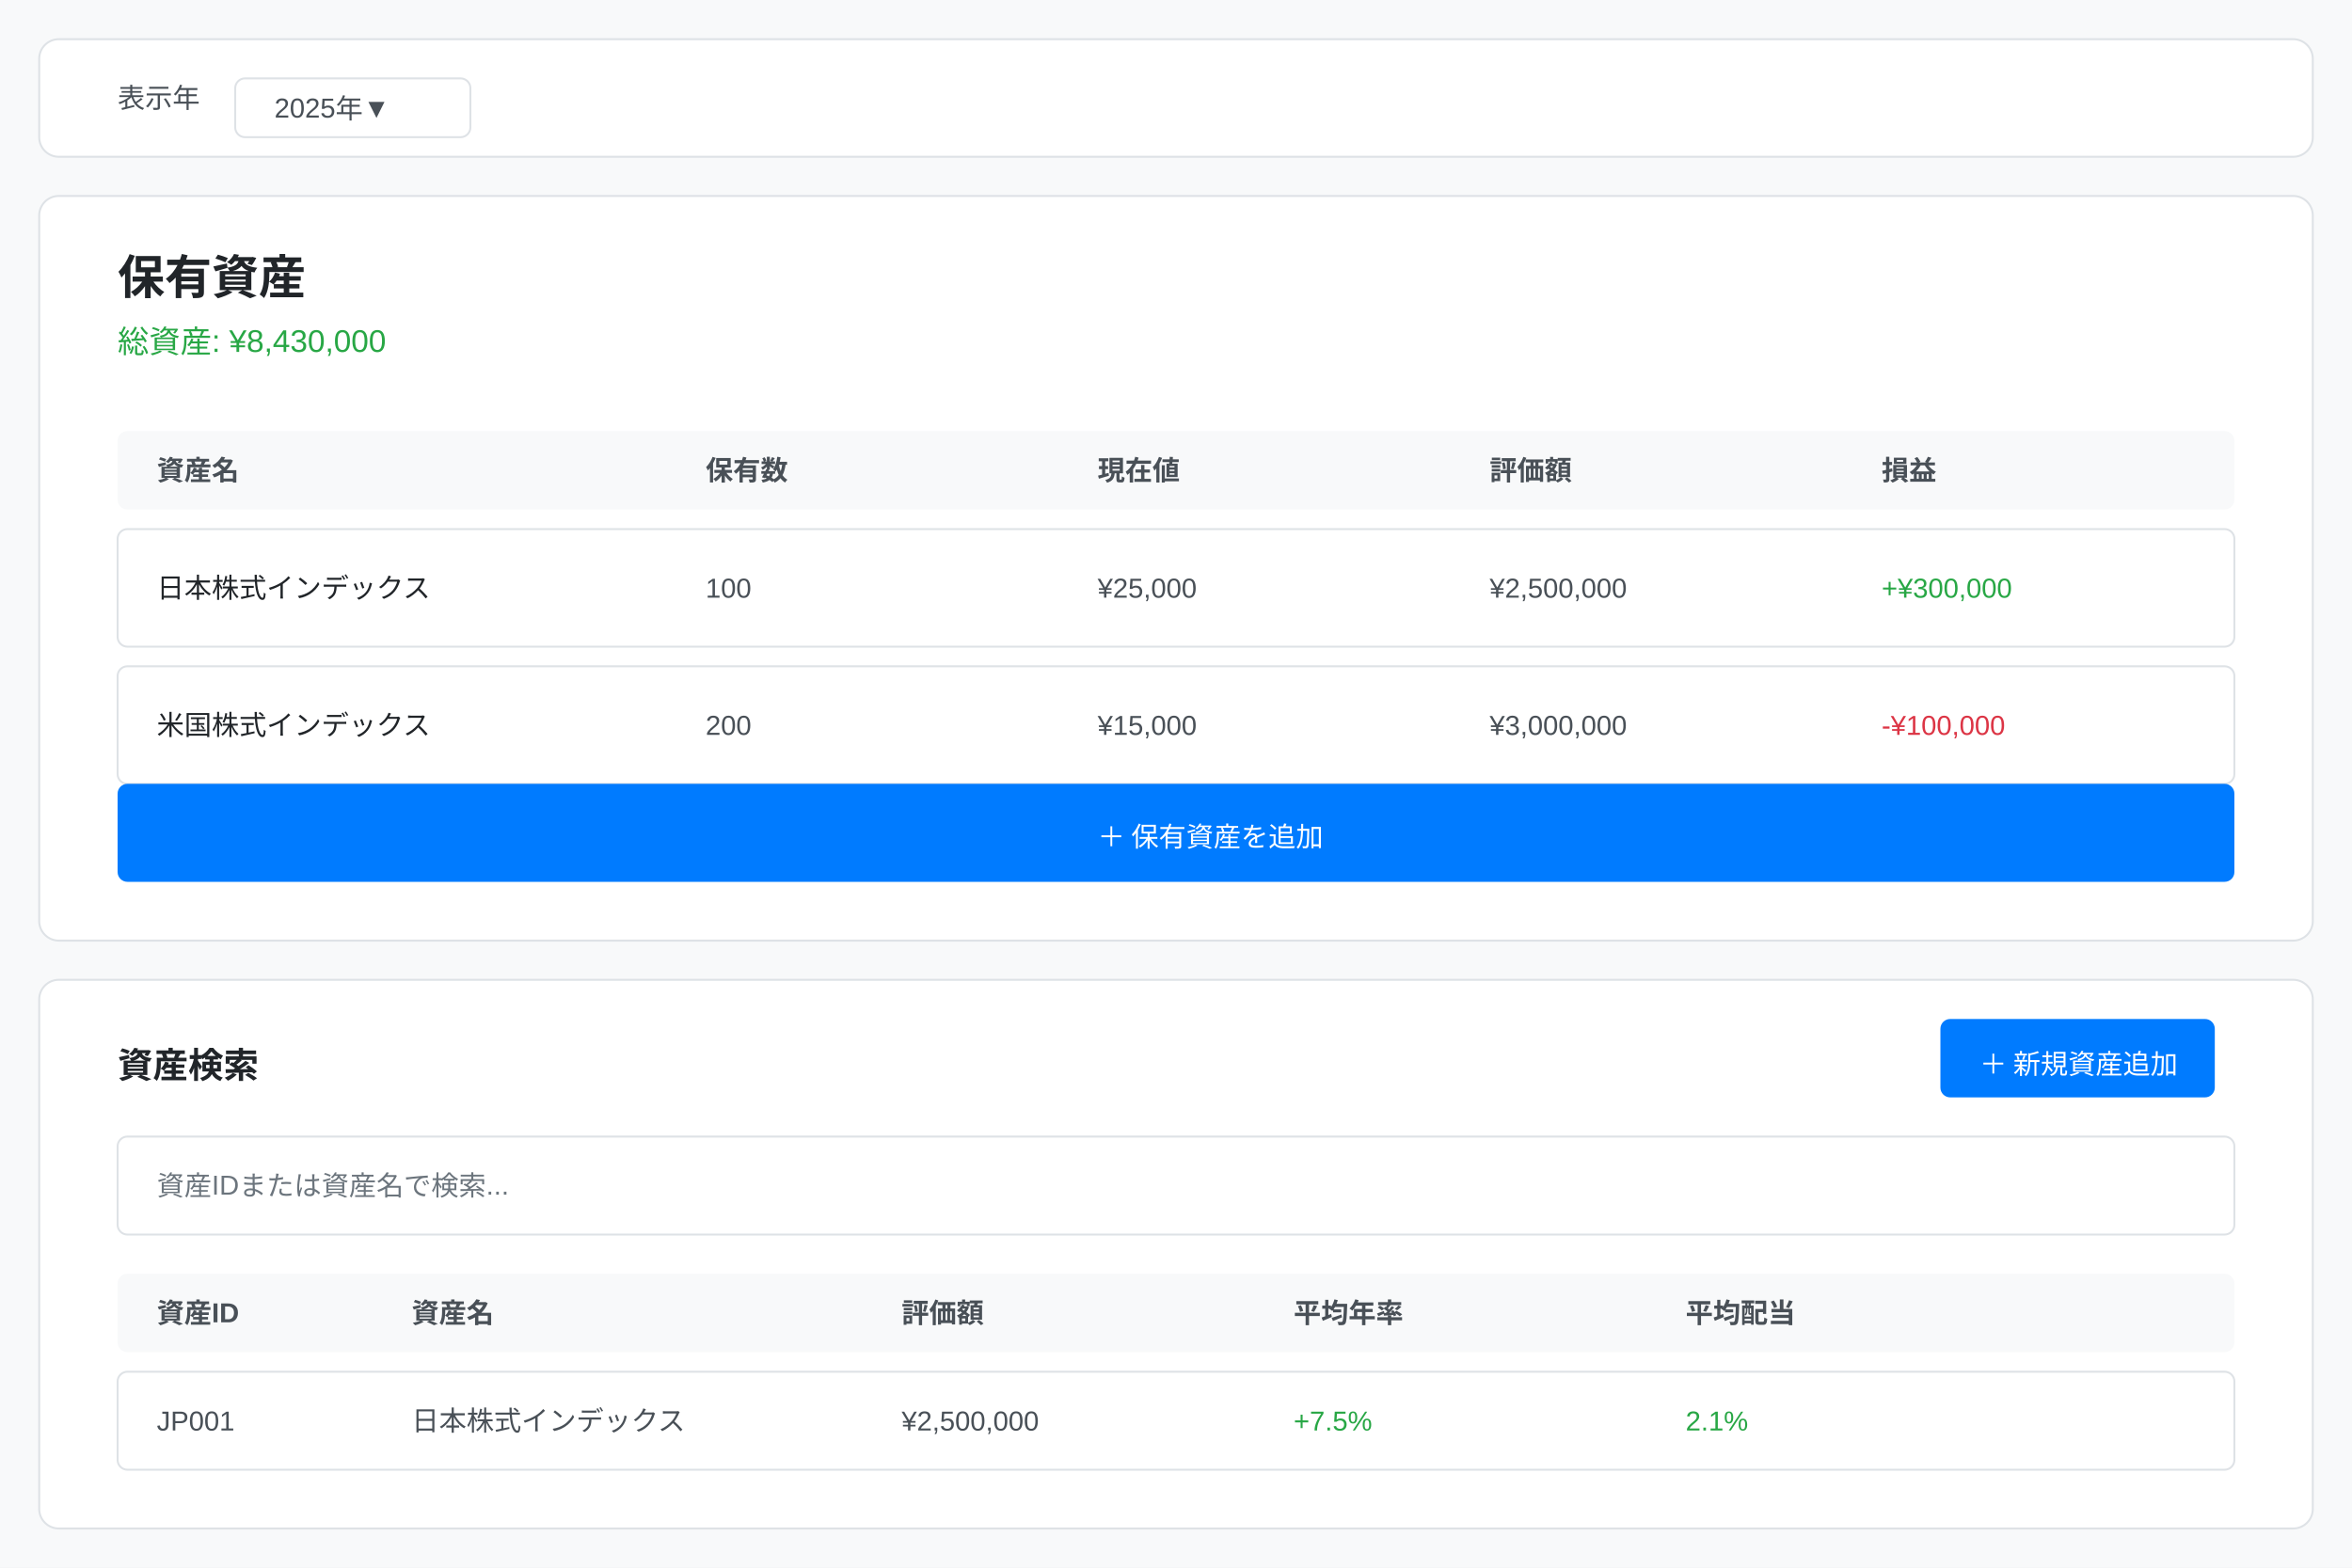
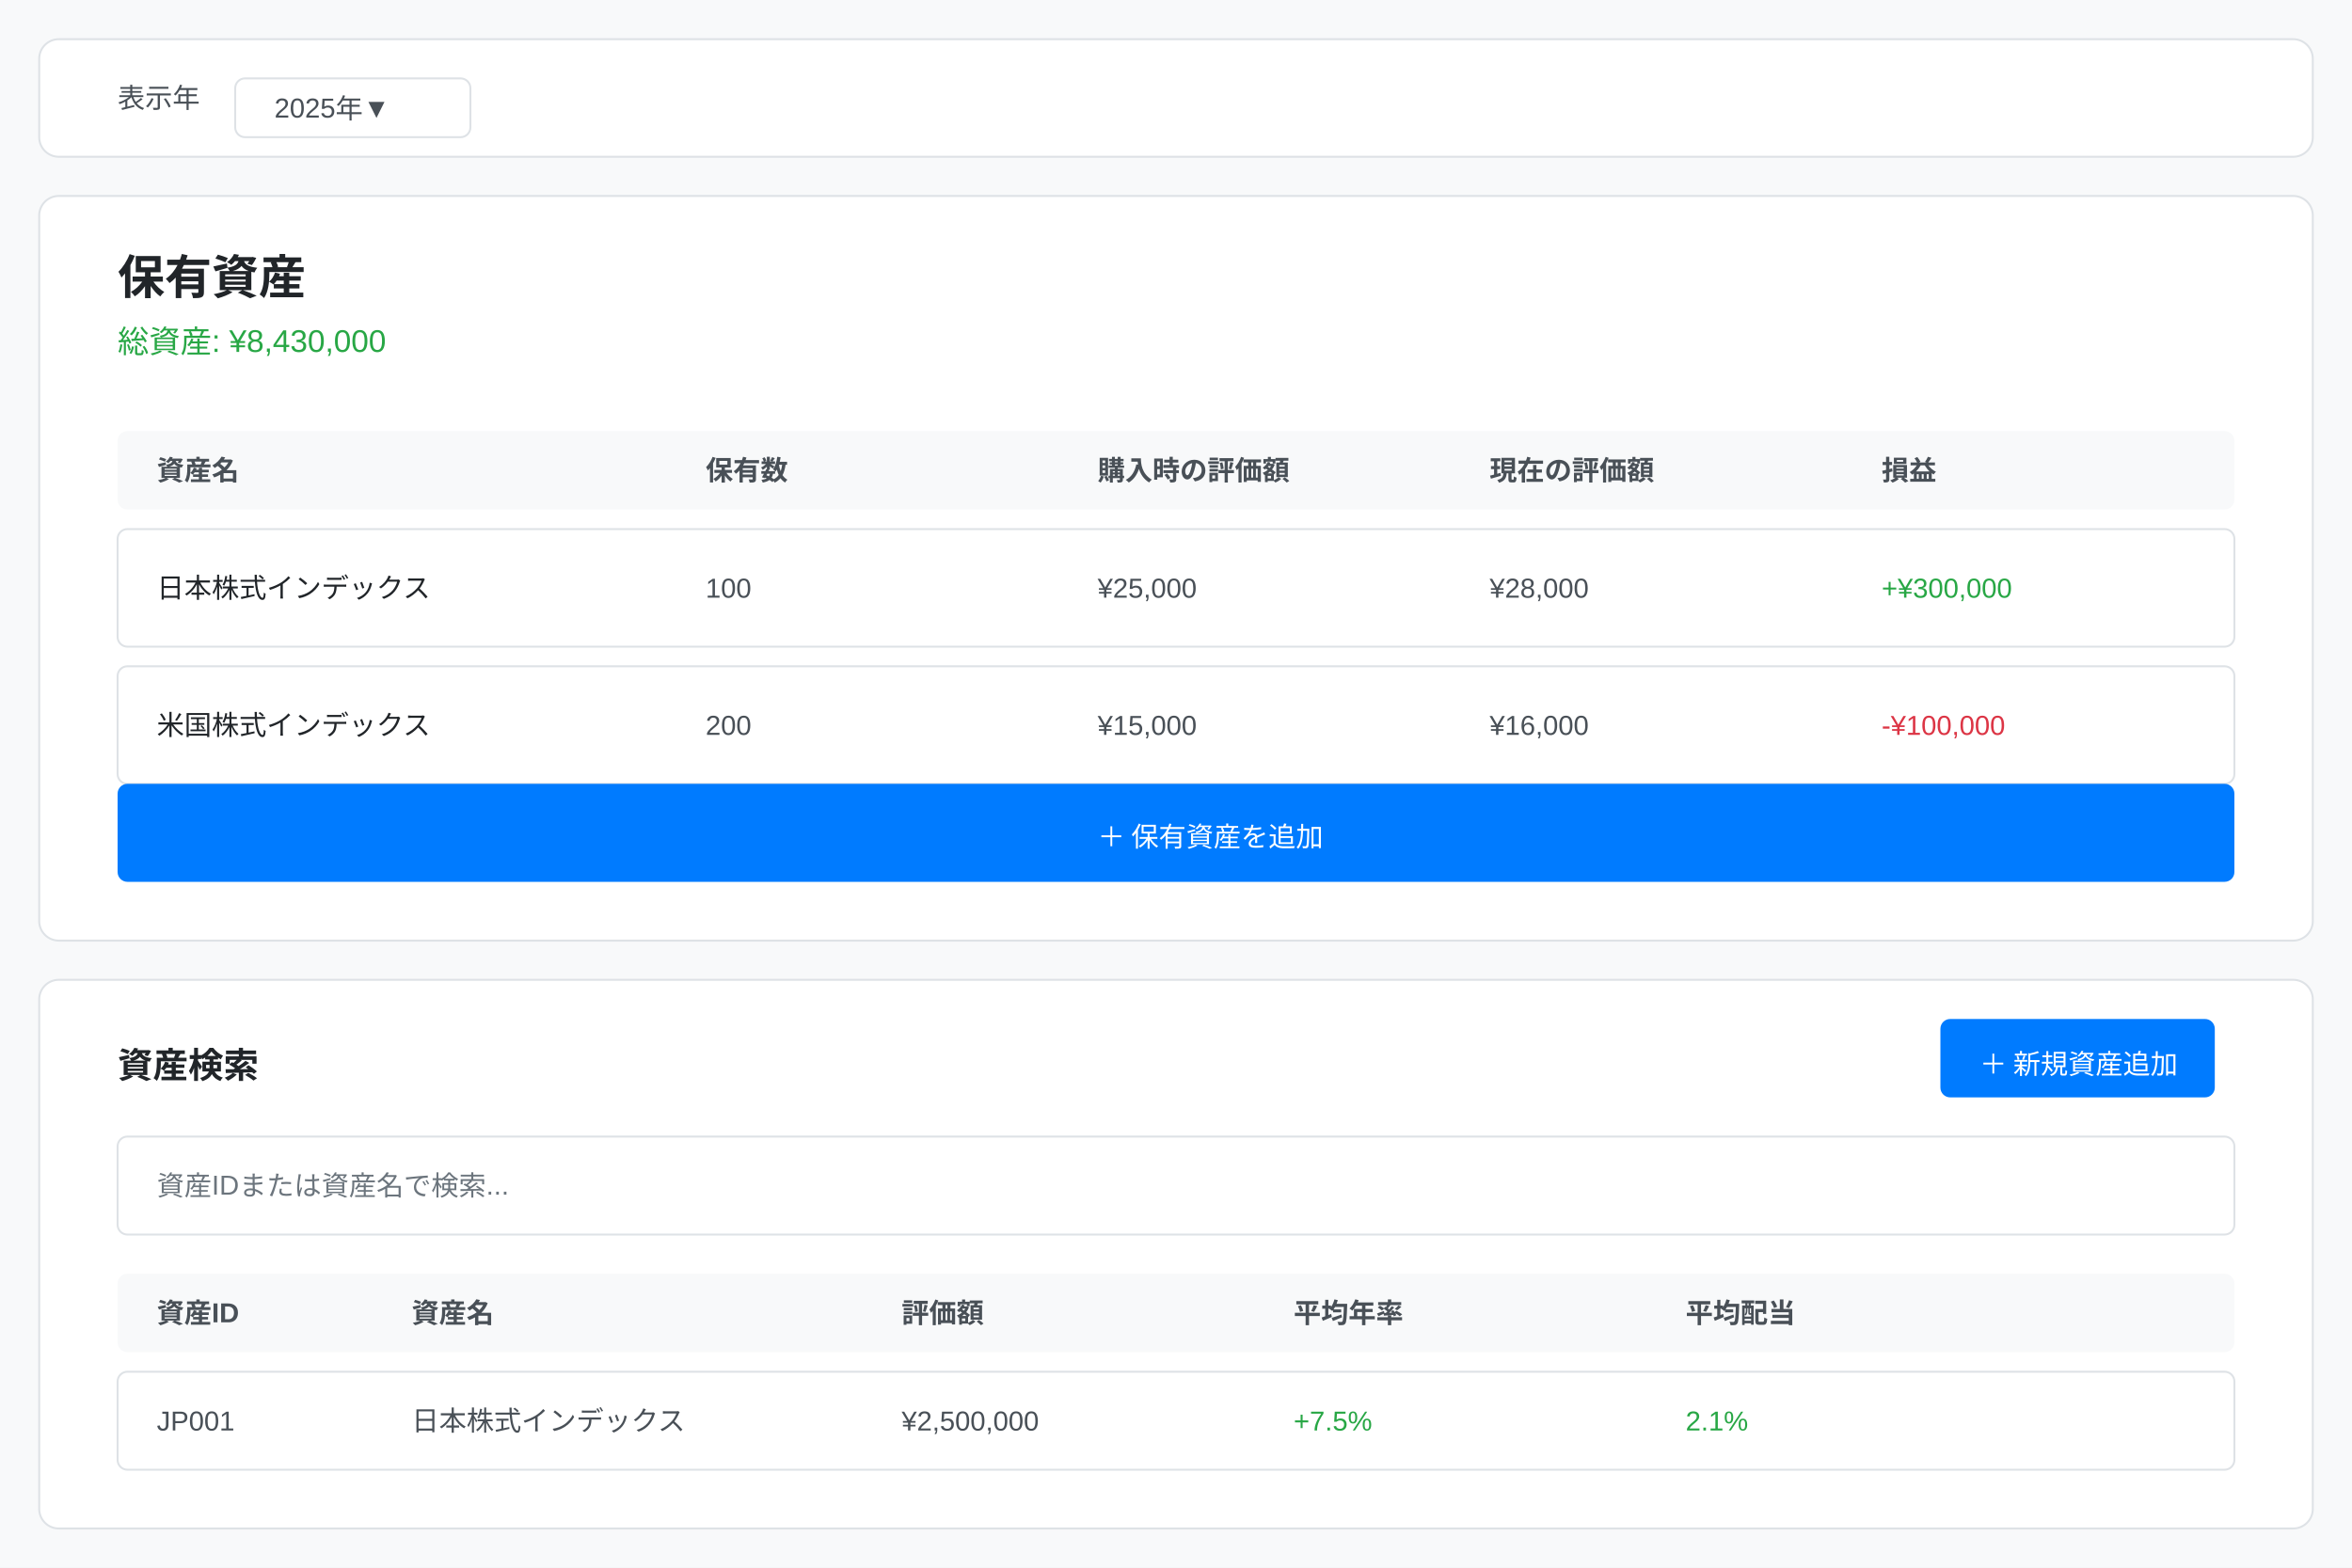
<svg xmlns="http://www.w3.org/2000/svg" width="1200" height="800" viewBox="0 0 1200 800">
  <rect width="1200" height="800" fill="#f8f9fa" />
  <g transform="translate(20, 20)">
    <rect width="1160" height="60" rx="10" fill="#ffffff" stroke="#dee2e6" />
    <g transform="translate(40, 10)">
      <text x="0" y="25" font-family="Arial" font-size="14" fill="#495057">表示年</text>
      <rect x="60" y="10" width="120" height="30" rx="5" fill="#ffffff" stroke="#dee2e6" />
      <text x="80" y="30" font-family="Arial" font-size="14" fill="#495057">2025年▼</text>
    </g>
  </g>
  <g transform="translate(20, 100)">
    <rect width="1160" height="380" rx="10" fill="#ffffff" stroke="#dee2e6" />
    <text x="40" y="50" font-family="Arial" font-size="24" font-weight="bold" fill="#212529">保有資産</text>
    <text x="40" y="80" font-family="Arial" font-size="16" fill="#28a745">総資産: ¥8,430,000</text>
    <g transform="translate(40, 120)">
      <rect width="1080" height="40" rx="5" fill="#f8f9fa" />
      <text x="20" y="25" font-family="Arial" font-size="14" font-weight="bold" fill="#495057">資産名</text>
      <text x="300" y="25" font-family="Arial" font-size="14" font-weight="bold" fill="#495057">保有数</text>
-       <text x="500" y="25" font-family="Arial" font-size="14" font-weight="bold" fill="#495057">現在値</text>
-       <text x="700" y="25" font-family="Arial" font-size="14" font-weight="bold" fill="#495057">評価額</text>
+       <text x="500" y="25" font-family="Arial" font-size="14" font-weight="bold" fill="#495057">購入時の評価額</text>
+       <text x="700" y="25" font-family="Arial" font-size="14" font-weight="bold" fill="#495057">現在の評価額</text>
      <text x="900" y="25" font-family="Arial" font-size="14" font-weight="bold" fill="#495057">損益</text>
      <g transform="translate(0, 50)">
        <rect width="1080" height="60" rx="5" fill="#ffffff" stroke="#dee2e6" />
        <text x="20" y="35" font-family="Arial" font-size="14" fill="#212529">日本株式インデックス</text>
        <text x="300" y="35" font-family="Arial" font-size="14" fill="#495057">100</text>
        <text x="500" y="35" font-family="Arial" font-size="14" fill="#495057">¥25,000</text>
-         <text x="700" y="35" font-family="Arial" font-size="14" fill="#495057">¥2,500,000</text>
+         <text x="700" y="35" font-family="Arial" font-size="14" fill="#495057">¥28,000</text>
        <text x="900" y="35" font-family="Arial" font-size="14" fill="#28a745">+¥300,000</text>
      </g>
      <g transform="translate(0, 120)">
        <rect width="1080" height="60" rx="5" fill="#ffffff" stroke="#dee2e6" />
        <text x="20" y="35" font-family="Arial" font-size="14" fill="#212529">米国株式インデックス</text>
        <text x="300" y="35" font-family="Arial" font-size="14" fill="#495057">200</text>
        <text x="500" y="35" font-family="Arial" font-size="14" fill="#495057">¥15,000</text>
-         <text x="700" y="35" font-family="Arial" font-size="14" fill="#495057">¥3,000,000</text>
+         <text x="700" y="35" font-family="Arial" font-size="14" fill="#495057">¥16,000</text>
        <text x="900" y="35" font-family="Arial" font-size="14" fill="#dc3545">-¥100,000</text>
      </g>
    </g>
    <g transform="translate(40, 300)">
      <rect width="1080" height="50" rx="5" fill="#007bff" />
      <text x="500" y="32" font-family="Arial" font-size="14" fill="#ffffff">＋ 保有資産を追加</text>
    </g>
  </g>
  <g transform="translate(20, 500)">
    <rect width="1160" height="280" rx="10" fill="#ffffff" stroke="#dee2e6" />
    <g transform="translate(40, 30)">
      <text x="0" y="20" font-family="Arial" font-size="18" font-weight="bold" fill="#212529">資産検索</text>
      <rect x="930" y="-10" width="140" height="40" rx="5" fill="#007bff" />
      <text x="950" y="18" font-family="Arial" font-size="14" fill="#ffffff">＋ 新規資産追加</text>
    </g>
    <g transform="translate(40, 80)">
      <rect width="1080" height="50" rx="5" fill="#ffffff" stroke="#dee2e6" />
      <text x="20" y="30" font-family="Arial" font-size="14" fill="#6c757d">資産IDまたは資産名で検索...</text>
    </g>
    <g transform="translate(40, 150)">
      <rect width="1080" height="40" rx="5" fill="#f8f9fa" />
      <text x="20" y="25" font-family="Arial" font-size="14" font-weight="bold" fill="#495057">資産ID</text>
      <text x="150" y="25" font-family="Arial" font-size="14" font-weight="bold" fill="#495057">資産名</text>
      <text x="400" y="25" font-family="Arial" font-size="14" font-weight="bold" fill="#495057">評価額</text>
      <text x="600" y="25" font-family="Arial" font-size="14" font-weight="bold" fill="#495057">平均年率</text>
      <text x="800" y="25" font-family="Arial" font-size="14" font-weight="bold" fill="#495057">平均配当</text>
      <g transform="translate(0, 50)">
        <rect width="1080" height="50" rx="5" fill="#ffffff" stroke="#dee2e6" />
        <text x="20" y="30" font-family="Arial" font-size="14" fill="#495057">JP001</text>
        <text x="150" y="30" font-family="Arial" font-size="14" fill="#495057">日本株式インデックス</text>
        <text x="400" y="30" font-family="Arial" font-size="14" fill="#495057">¥2,500,000</text>
        <text x="600" y="30" font-family="Arial" font-size="14" fill="#28a745">+7.5%</text>
        <text x="800" y="30" font-family="Arial" font-size="14" fill="#28a745">2.1%</text>
      </g>
    </g>
  </g>
</svg>
